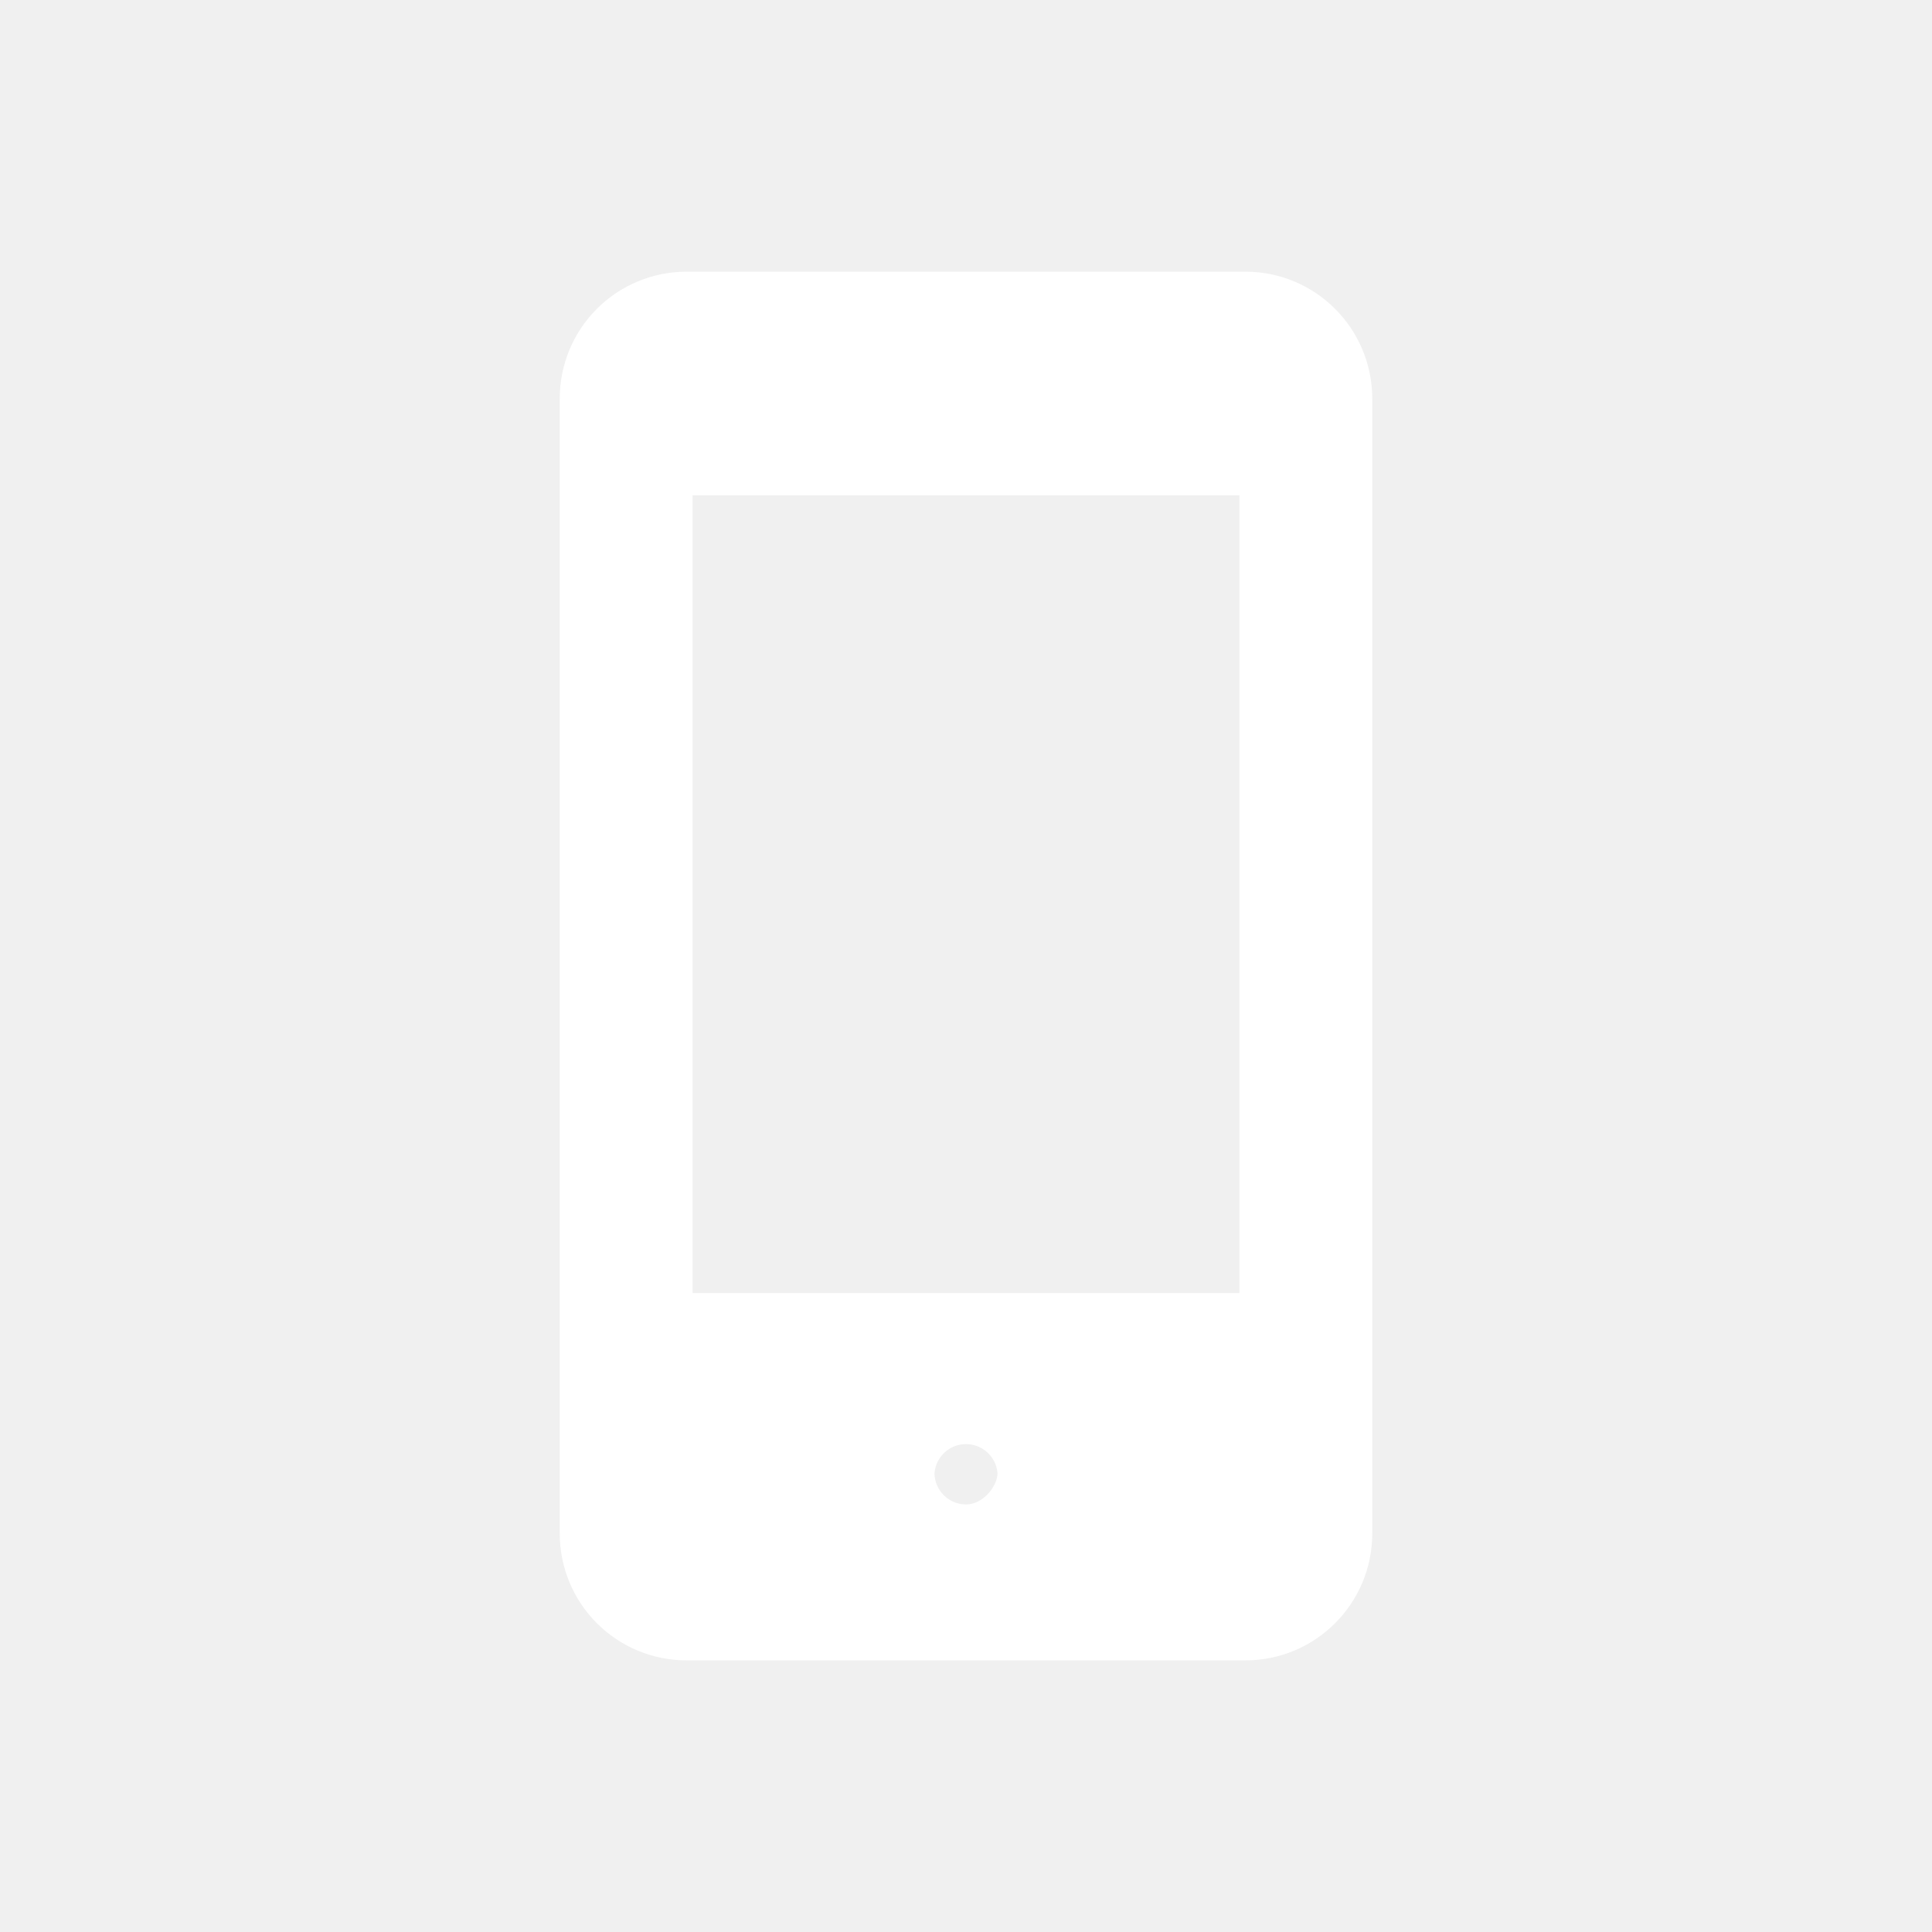
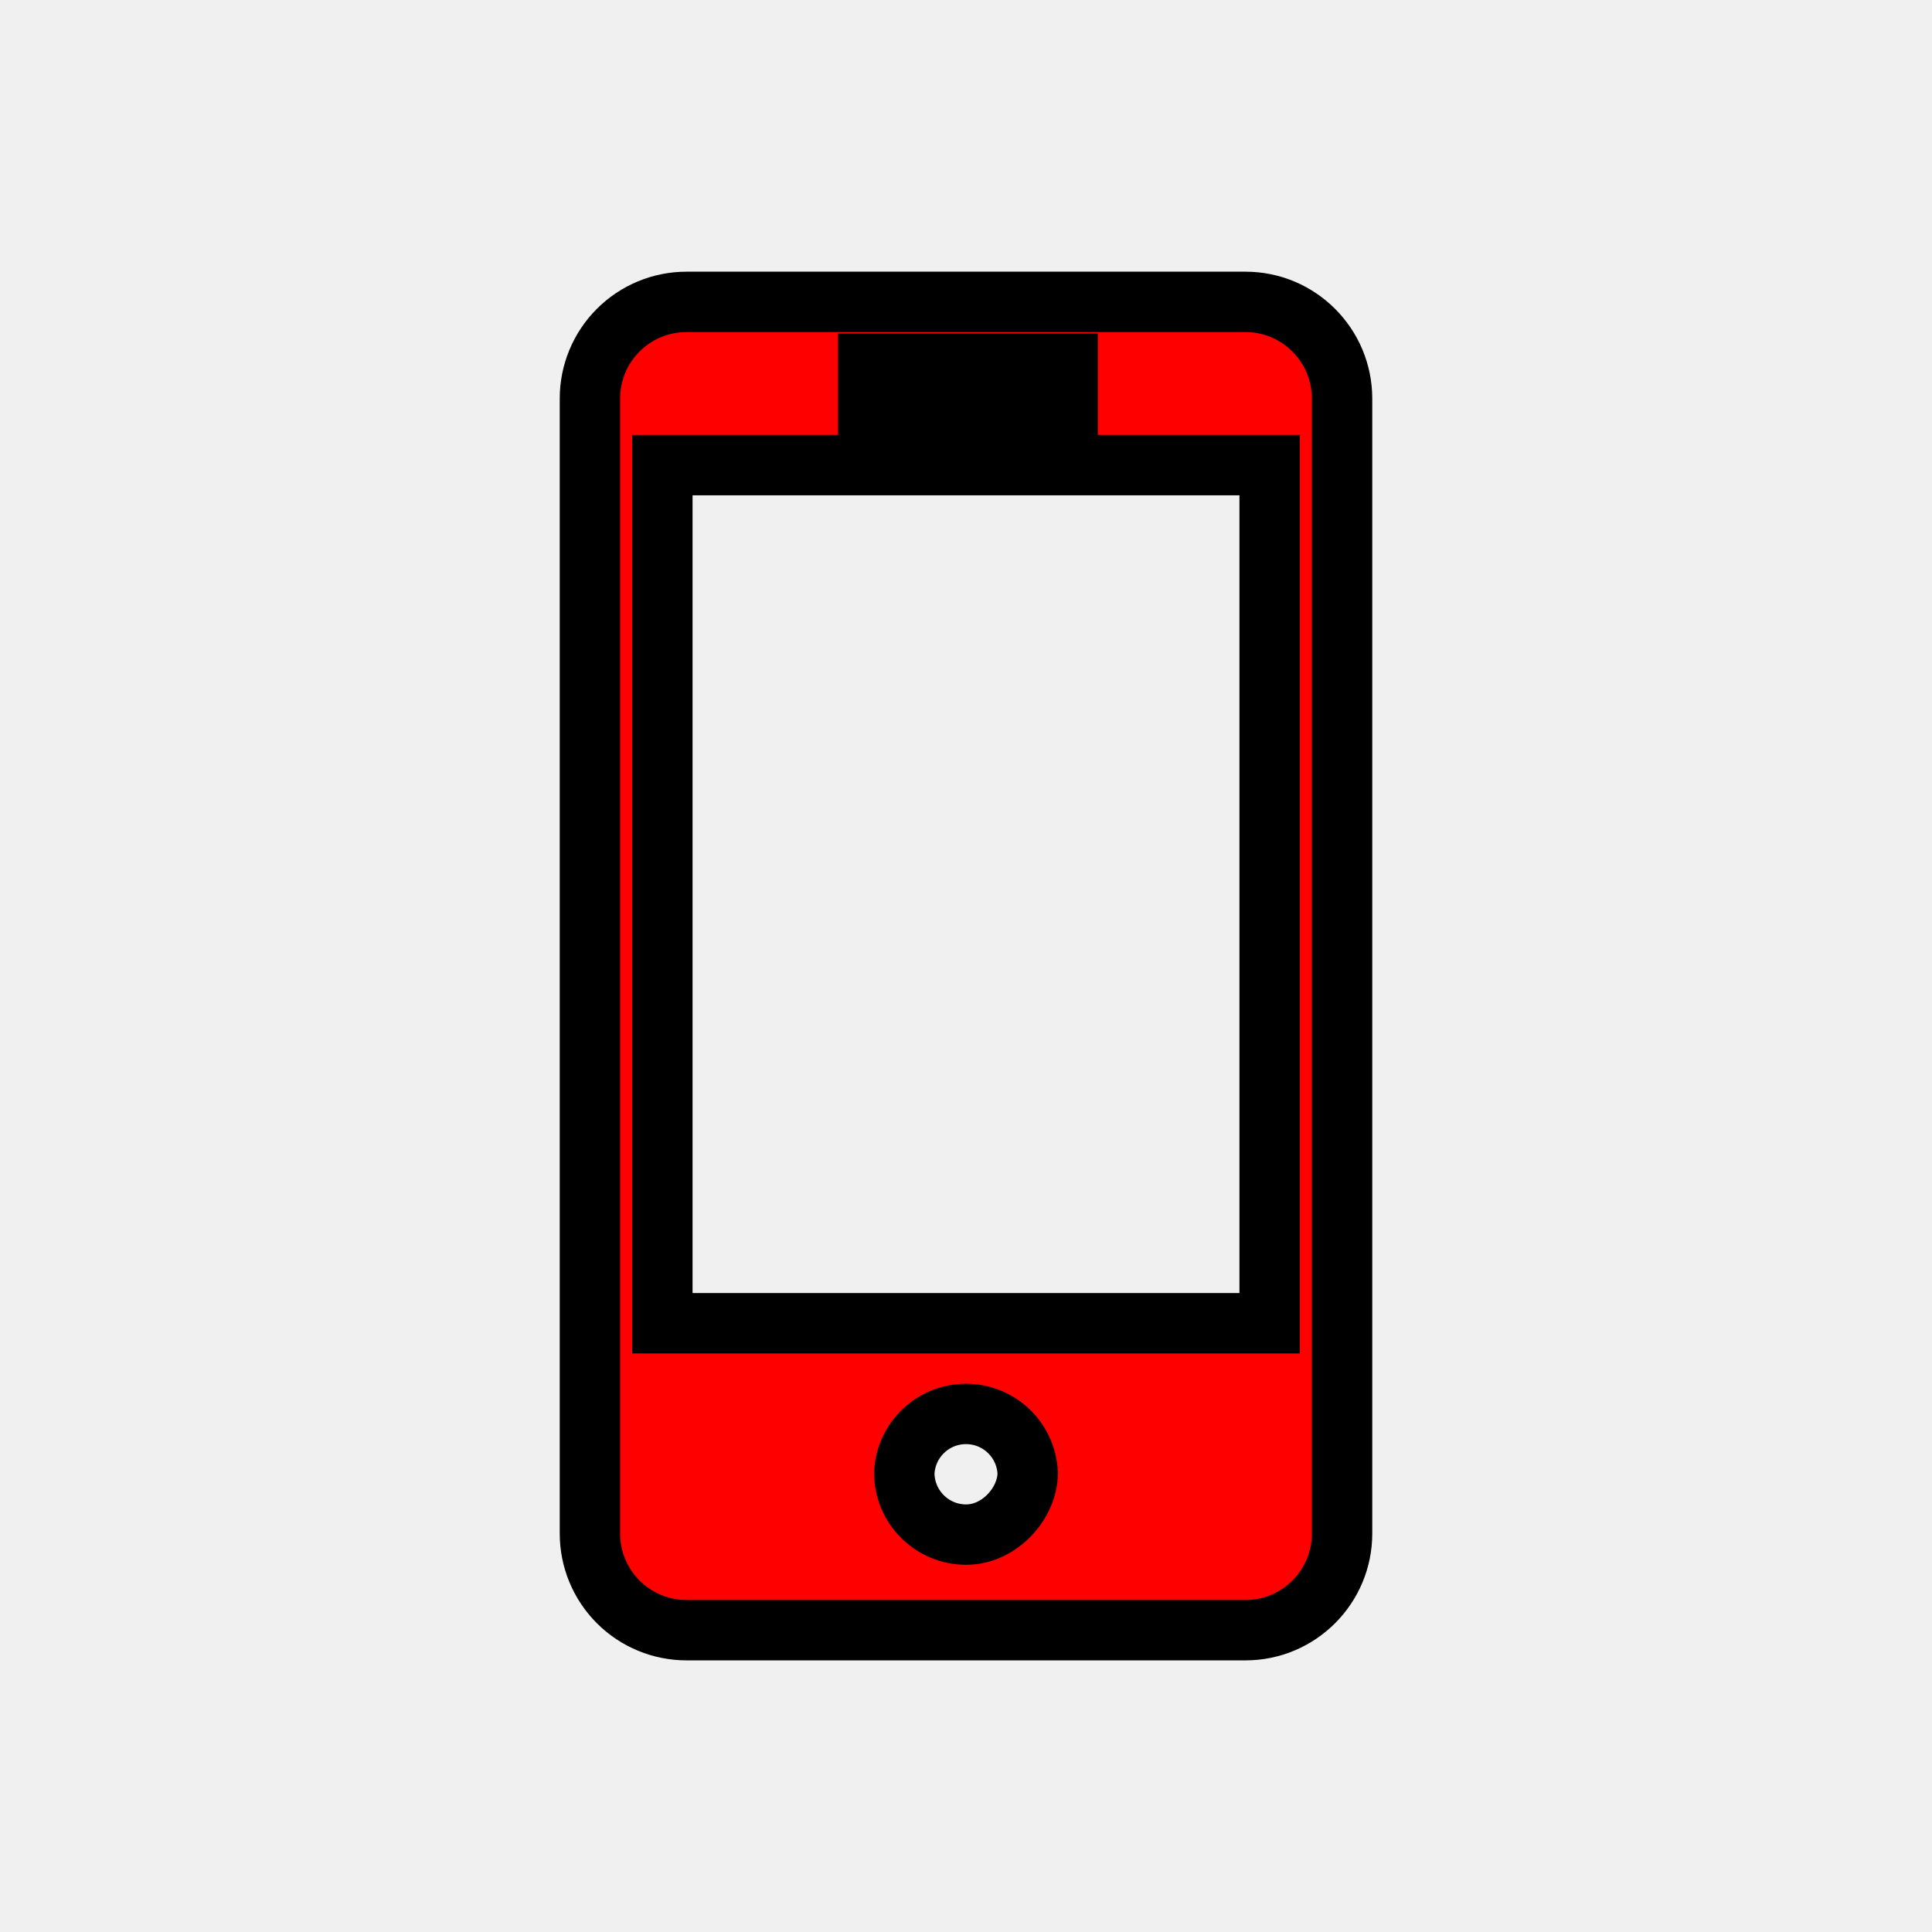
- <svg xmlns="http://www.w3.org/2000/svg" fill="#ffffff" width="64px" height="64px" viewBox="0 0 32 32" stroke="#ffffff">
+ <svg xmlns="http://www.w3.org/2000/svg" fill="currentColor" width="64px" height="64px" viewBox="0 0 32 32" stroke="currentColor">
  <g id="SVGRepo_bgCarrier" stroke-width="0" />
  <g id="SVGRepo_tracerCarrier" stroke-linecap="round" stroke-linejoin="round" />
  <g id="SVGRepo_iconCarrier">
    <path d="M20.629 5h-9.257a1.6 1.6 0 0 0-1.601 1.603V25.4a1.6 1.6 0 0 0 1.601 1.601h9.257c.883 0 1.6-.718 1.6-1.601V6.603c0-.885-.717-1.603-1.6-1.603zm-6.247 1.023h3.302v.768h-3.302v-.768zm1.619 19.395a1.024 1.024 0 0 1-1.023-1.021 1.023 1.023 0 0 1 2.044 0c-.001.494-.46 1.021-1.021 1.021zm5.028-3.501H10.971V7.704h10.058v14.213z" />
  </g>
+   <style>
+     svg {
+       fill: red;
+     }
+   </style>
</svg>
